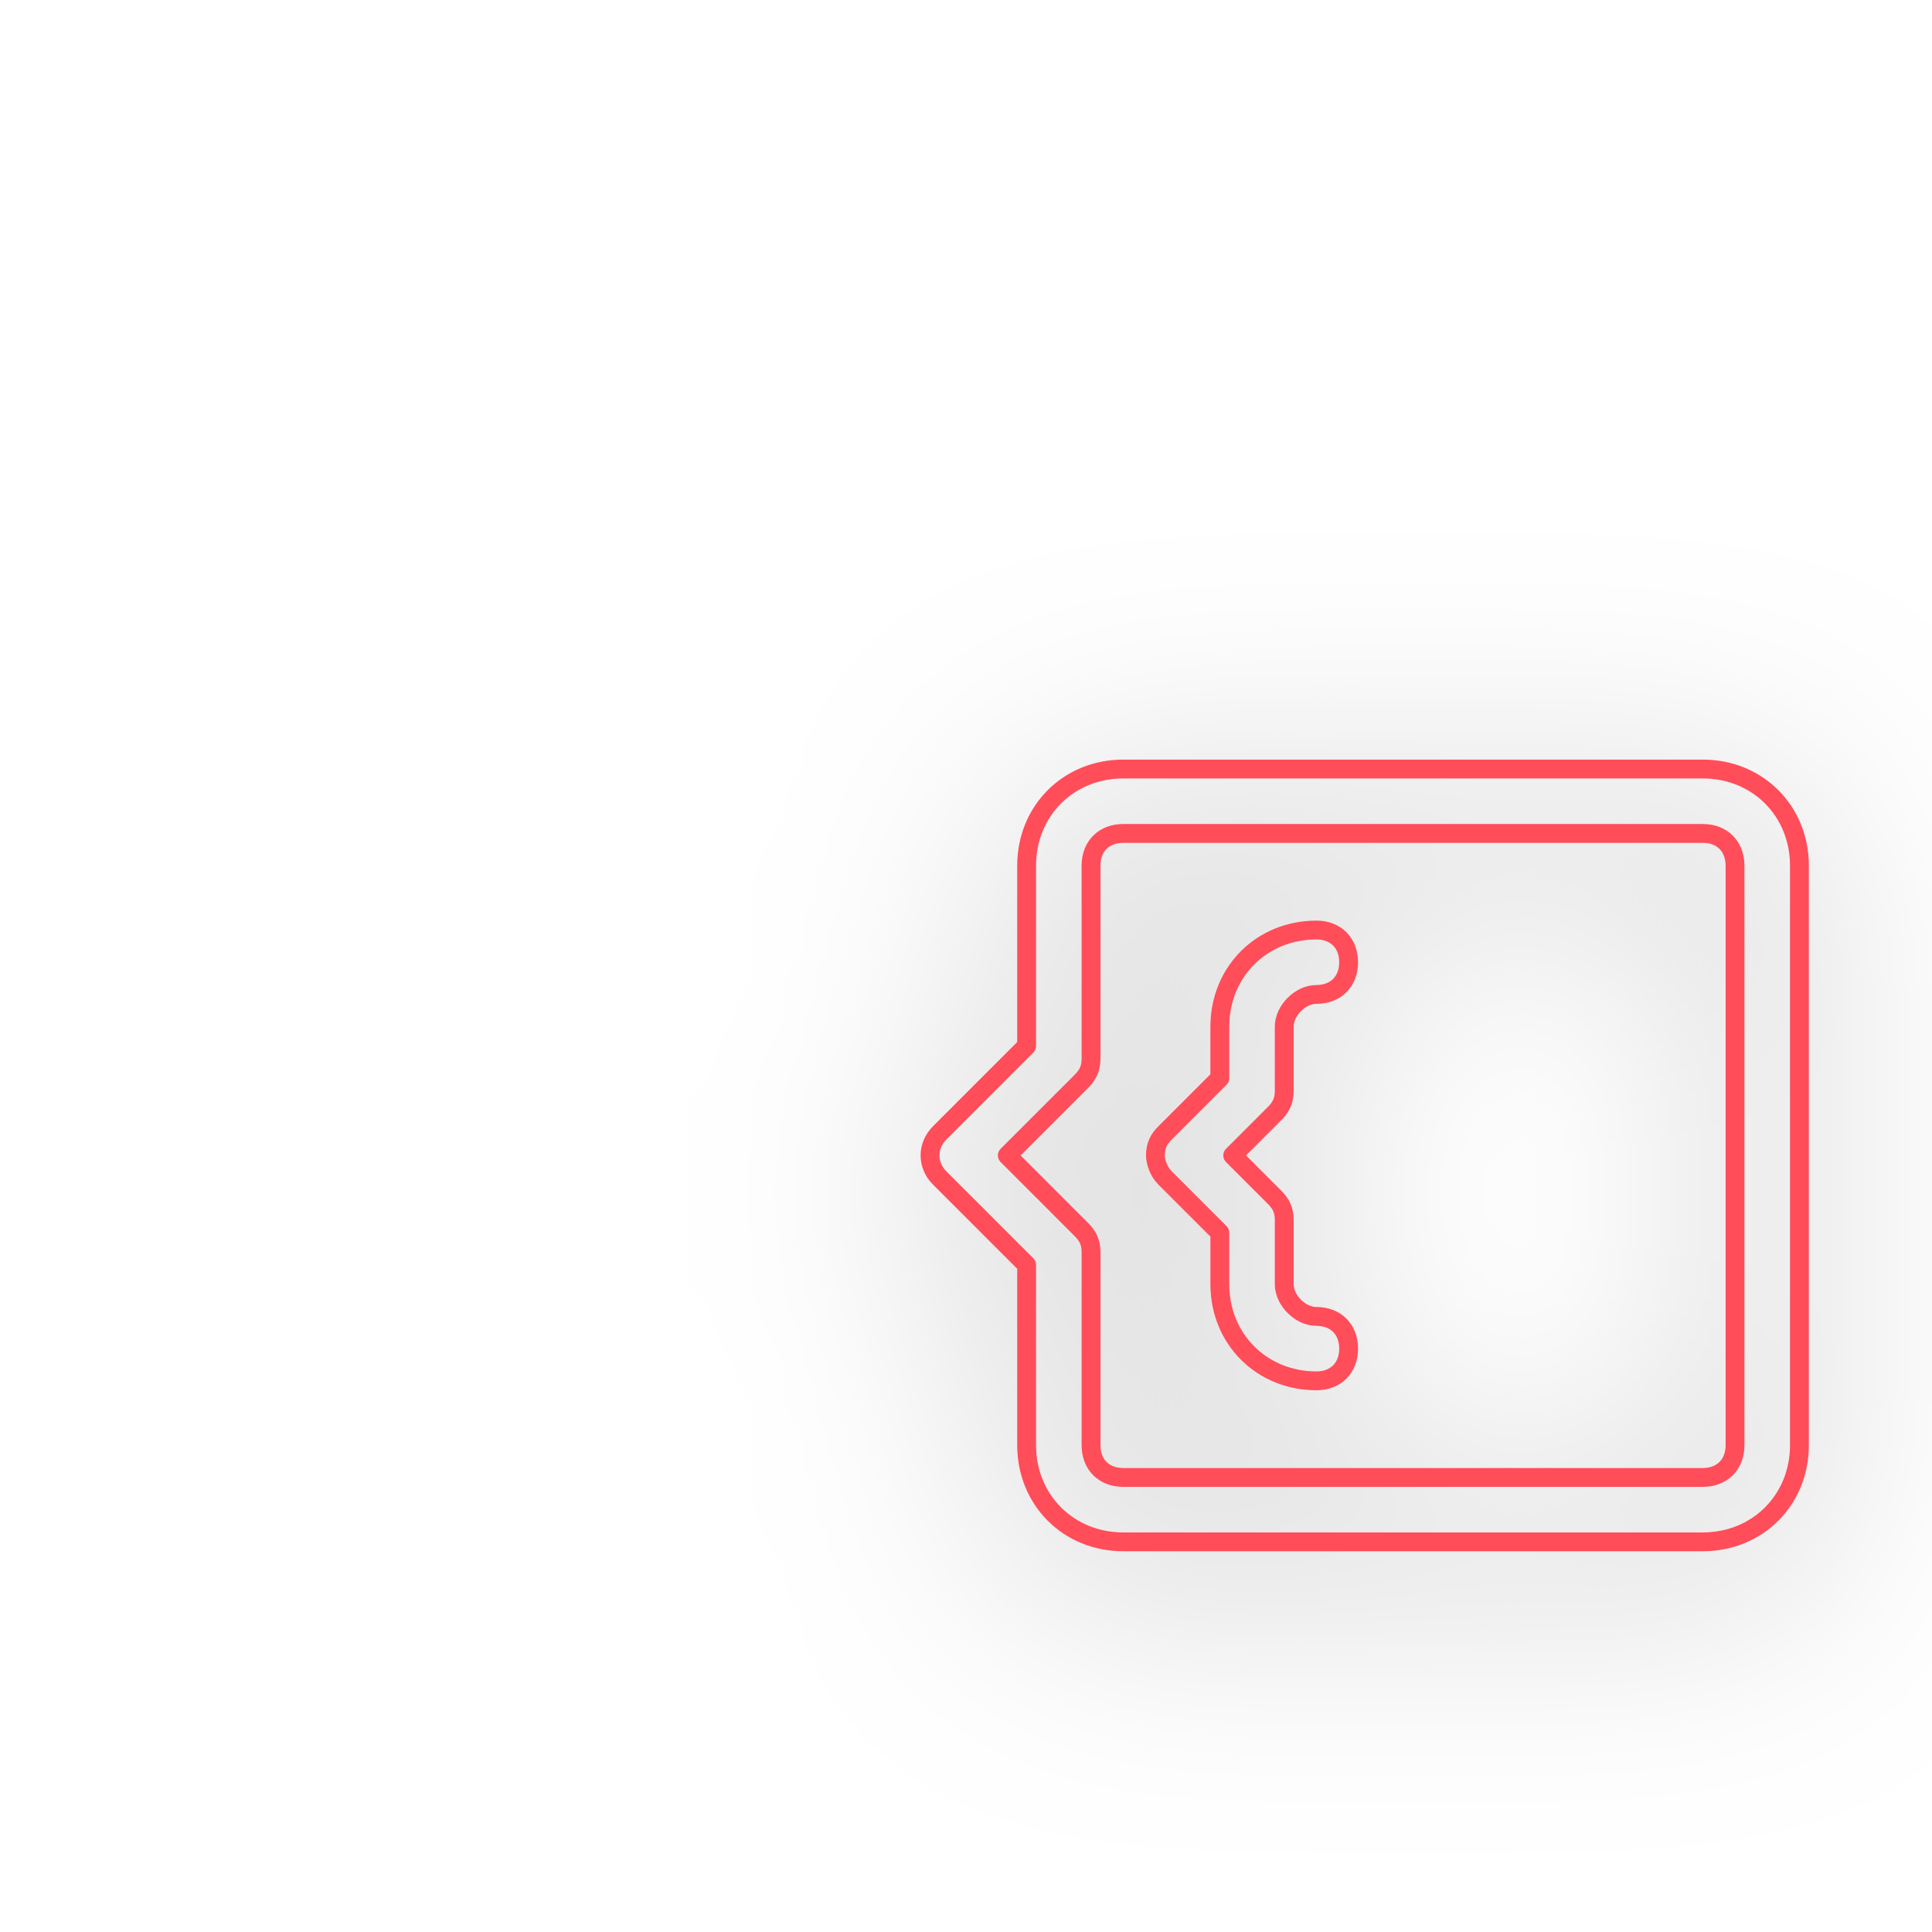
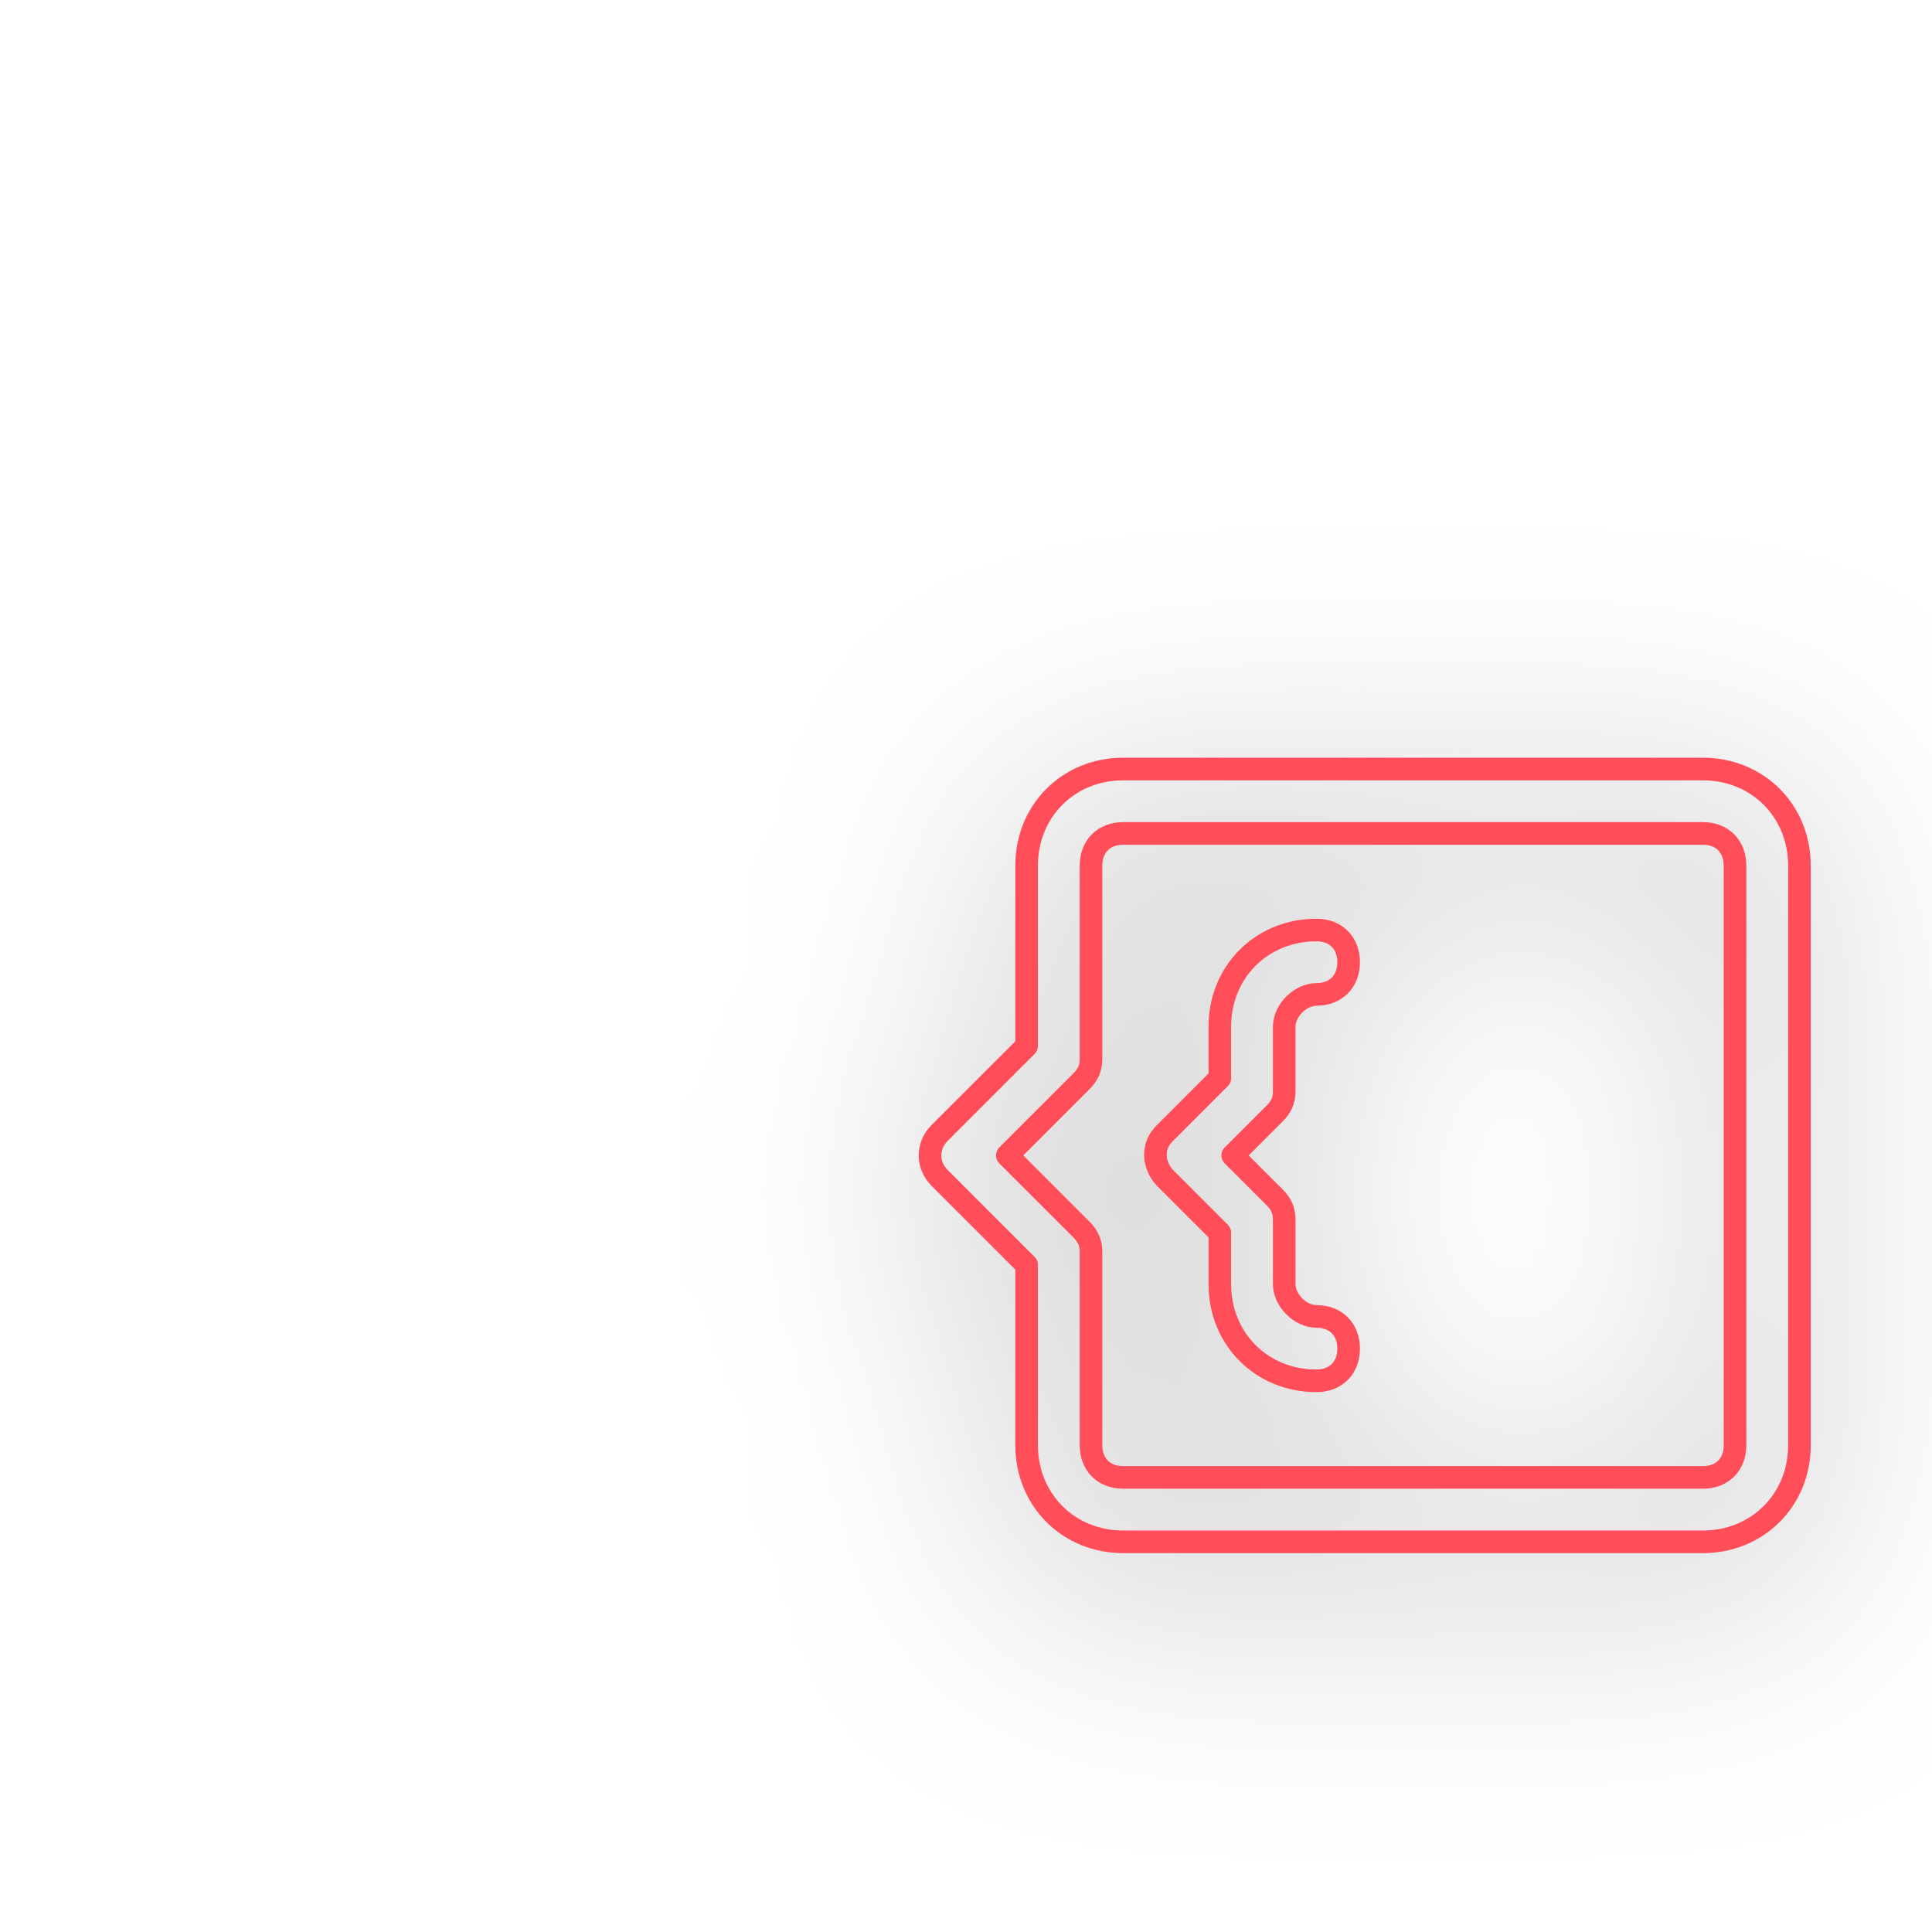
<svg xmlns="http://www.w3.org/2000/svg" version="1.1" id="Layer_1" x="0px" y="0px" viewBox="0 0 512 512" style="enable-background:new 0 0 512 512;filter: drop-shadow(0 10px 30px rgba(2, 11, 22, 0.5));" xml:space="preserve">
-   <path fill="none" stroke="#ff4d5a" stroke-width="5" stroke-linecap="round" stroke-linejoin="round" d="M272.067,335.213V383c0,14.507,11.093,25.6,25.6,25.6h153.6c14.507,0,25.6-11.093,25.6-25.6V229.4     c0-14.507-11.093-25.6-25.6-25.6h-153.6c-14.507,0-25.6,11.093-25.6,25.6v47.787l-23.04,23.04c-3.413,3.413-3.413,8.533,0,11.947     L272.067,335.213z M286.573,286.573c1.707-1.707,2.56-3.413,2.56-5.973v-51.2c0-5.12,3.413-8.533,8.533-8.533h153.6     c5.12,0,8.533,3.413,8.533,8.533V383c0,5.12-3.413,8.533-8.533,8.533h-153.6c-5.12,0-8.533-3.413-8.533-8.533v-51.2     c0-2.56-0.853-4.267-2.56-5.973L266.947,306.2L286.573,286.573z" />
-   <path fill="none" stroke="#ff4d5a" stroke-width="5" stroke-linecap="round" stroke-linejoin="round" d="M323.267,326.68v13.653c0,14.507,11.093,25.6,25.6,25.6c5.12,0,8.533-3.413,8.533-8.533s-3.413-8.533-8.533-8.533     c-4.267,0-8.533-4.267-8.533-8.533v-17.067c0-2.56-0.853-4.267-2.56-5.973L326.68,306.2l11.093-11.093     c1.707-1.707,2.56-3.413,2.56-5.973v-17.067c0-4.267,4.267-8.533,8.533-8.533c5.12,0,8.533-3.413,8.533-8.533     s-3.413-8.533-8.533-8.533c-14.507,0-25.6,11.093-25.6,25.6v13.653l-14.507,14.507c-1.707,1.707-2.56,3.413-2.56,5.973     c0,1.707,0.853,4.267,2.56,5.973L323.267,326.68z" />
+   <path fill="none" stroke="#ff4d5a" stroke-width="6" stroke-linecap="round" stroke-linejoin="round" d="M272.067,335.213V383c0,14.507,11.093,25.6,25.6,25.6h153.6c14.507,0,25.6-11.093,25.6-25.6V229.4     c0-14.507-11.093-25.6-25.6-25.6h-153.6c-14.507,0-25.6,11.093-25.6,25.6v47.787l-23.04,23.04c-3.413,3.413-3.413,8.533,0,11.947     L272.067,335.213z M286.573,286.573c1.707-1.707,2.56-3.413,2.56-5.973v-51.2c0-5.12,3.413-8.533,8.533-8.533h153.6     c5.12,0,8.533,3.413,8.533,8.533V383c0,5.12-3.413,8.533-8.533,8.533h-153.6c-5.12,0-8.533-3.413-8.533-8.533v-51.2     c0-2.56-0.853-4.267-2.56-5.973L266.947,306.2L286.573,286.573z" />
+   <path fill="none" stroke="#ff4d5a" stroke-width="6" stroke-linecap="round" stroke-linejoin="round" d="M323.267,326.68v13.653c0,14.507,11.093,25.6,25.6,25.6c5.12,0,8.533-3.413,8.533-8.533s-3.413-8.533-8.533-8.533     c-4.267,0-8.533-4.267-8.533-8.533v-17.067c0-2.56-0.853-4.267-2.56-5.973L326.68,306.2l11.093-11.093     c1.707-1.707,2.56-3.413,2.56-5.973v-17.067c0-4.267,4.267-8.533,8.533-8.533c5.12,0,8.533-3.413,8.533-8.533     s-3.413-8.533-8.533-8.533c-14.507,0-25.6,11.093-25.6,25.6v13.653l-14.507,14.507c-1.707,1.707-2.56,3.413-2.56,5.973     c0,1.707,0.853,4.267,2.56,5.973L323.267,326.68z" />
</svg>
